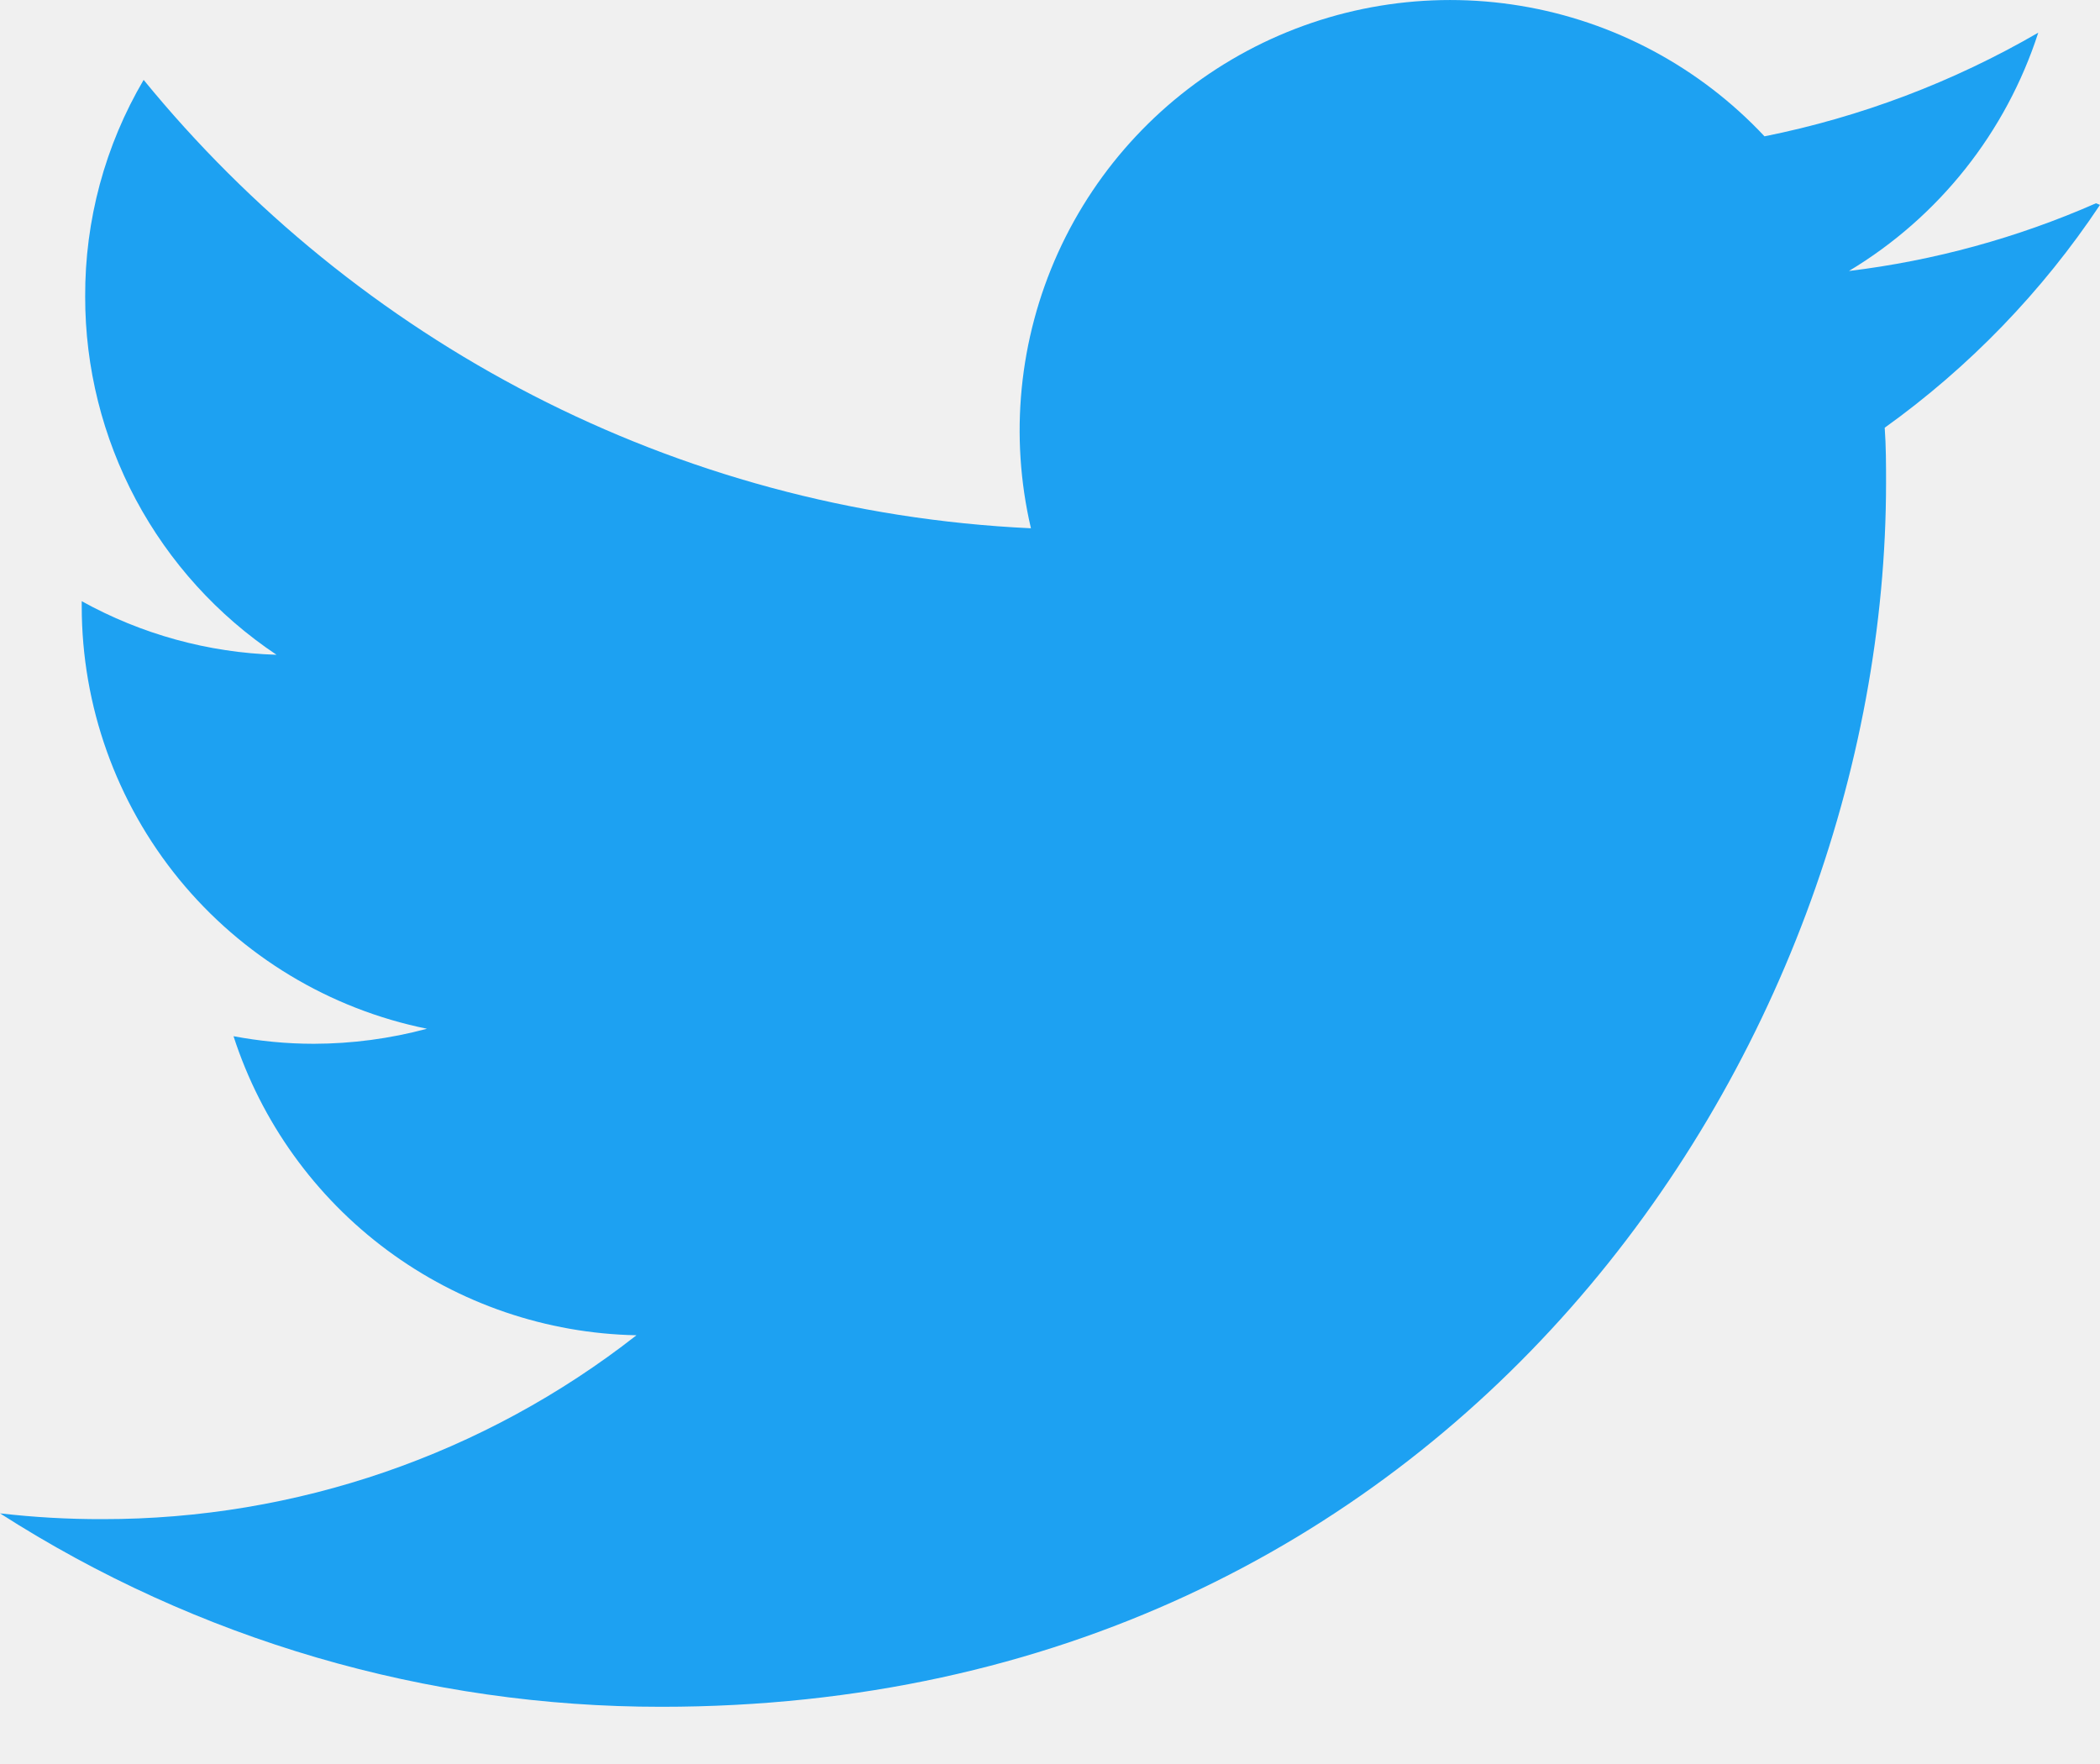
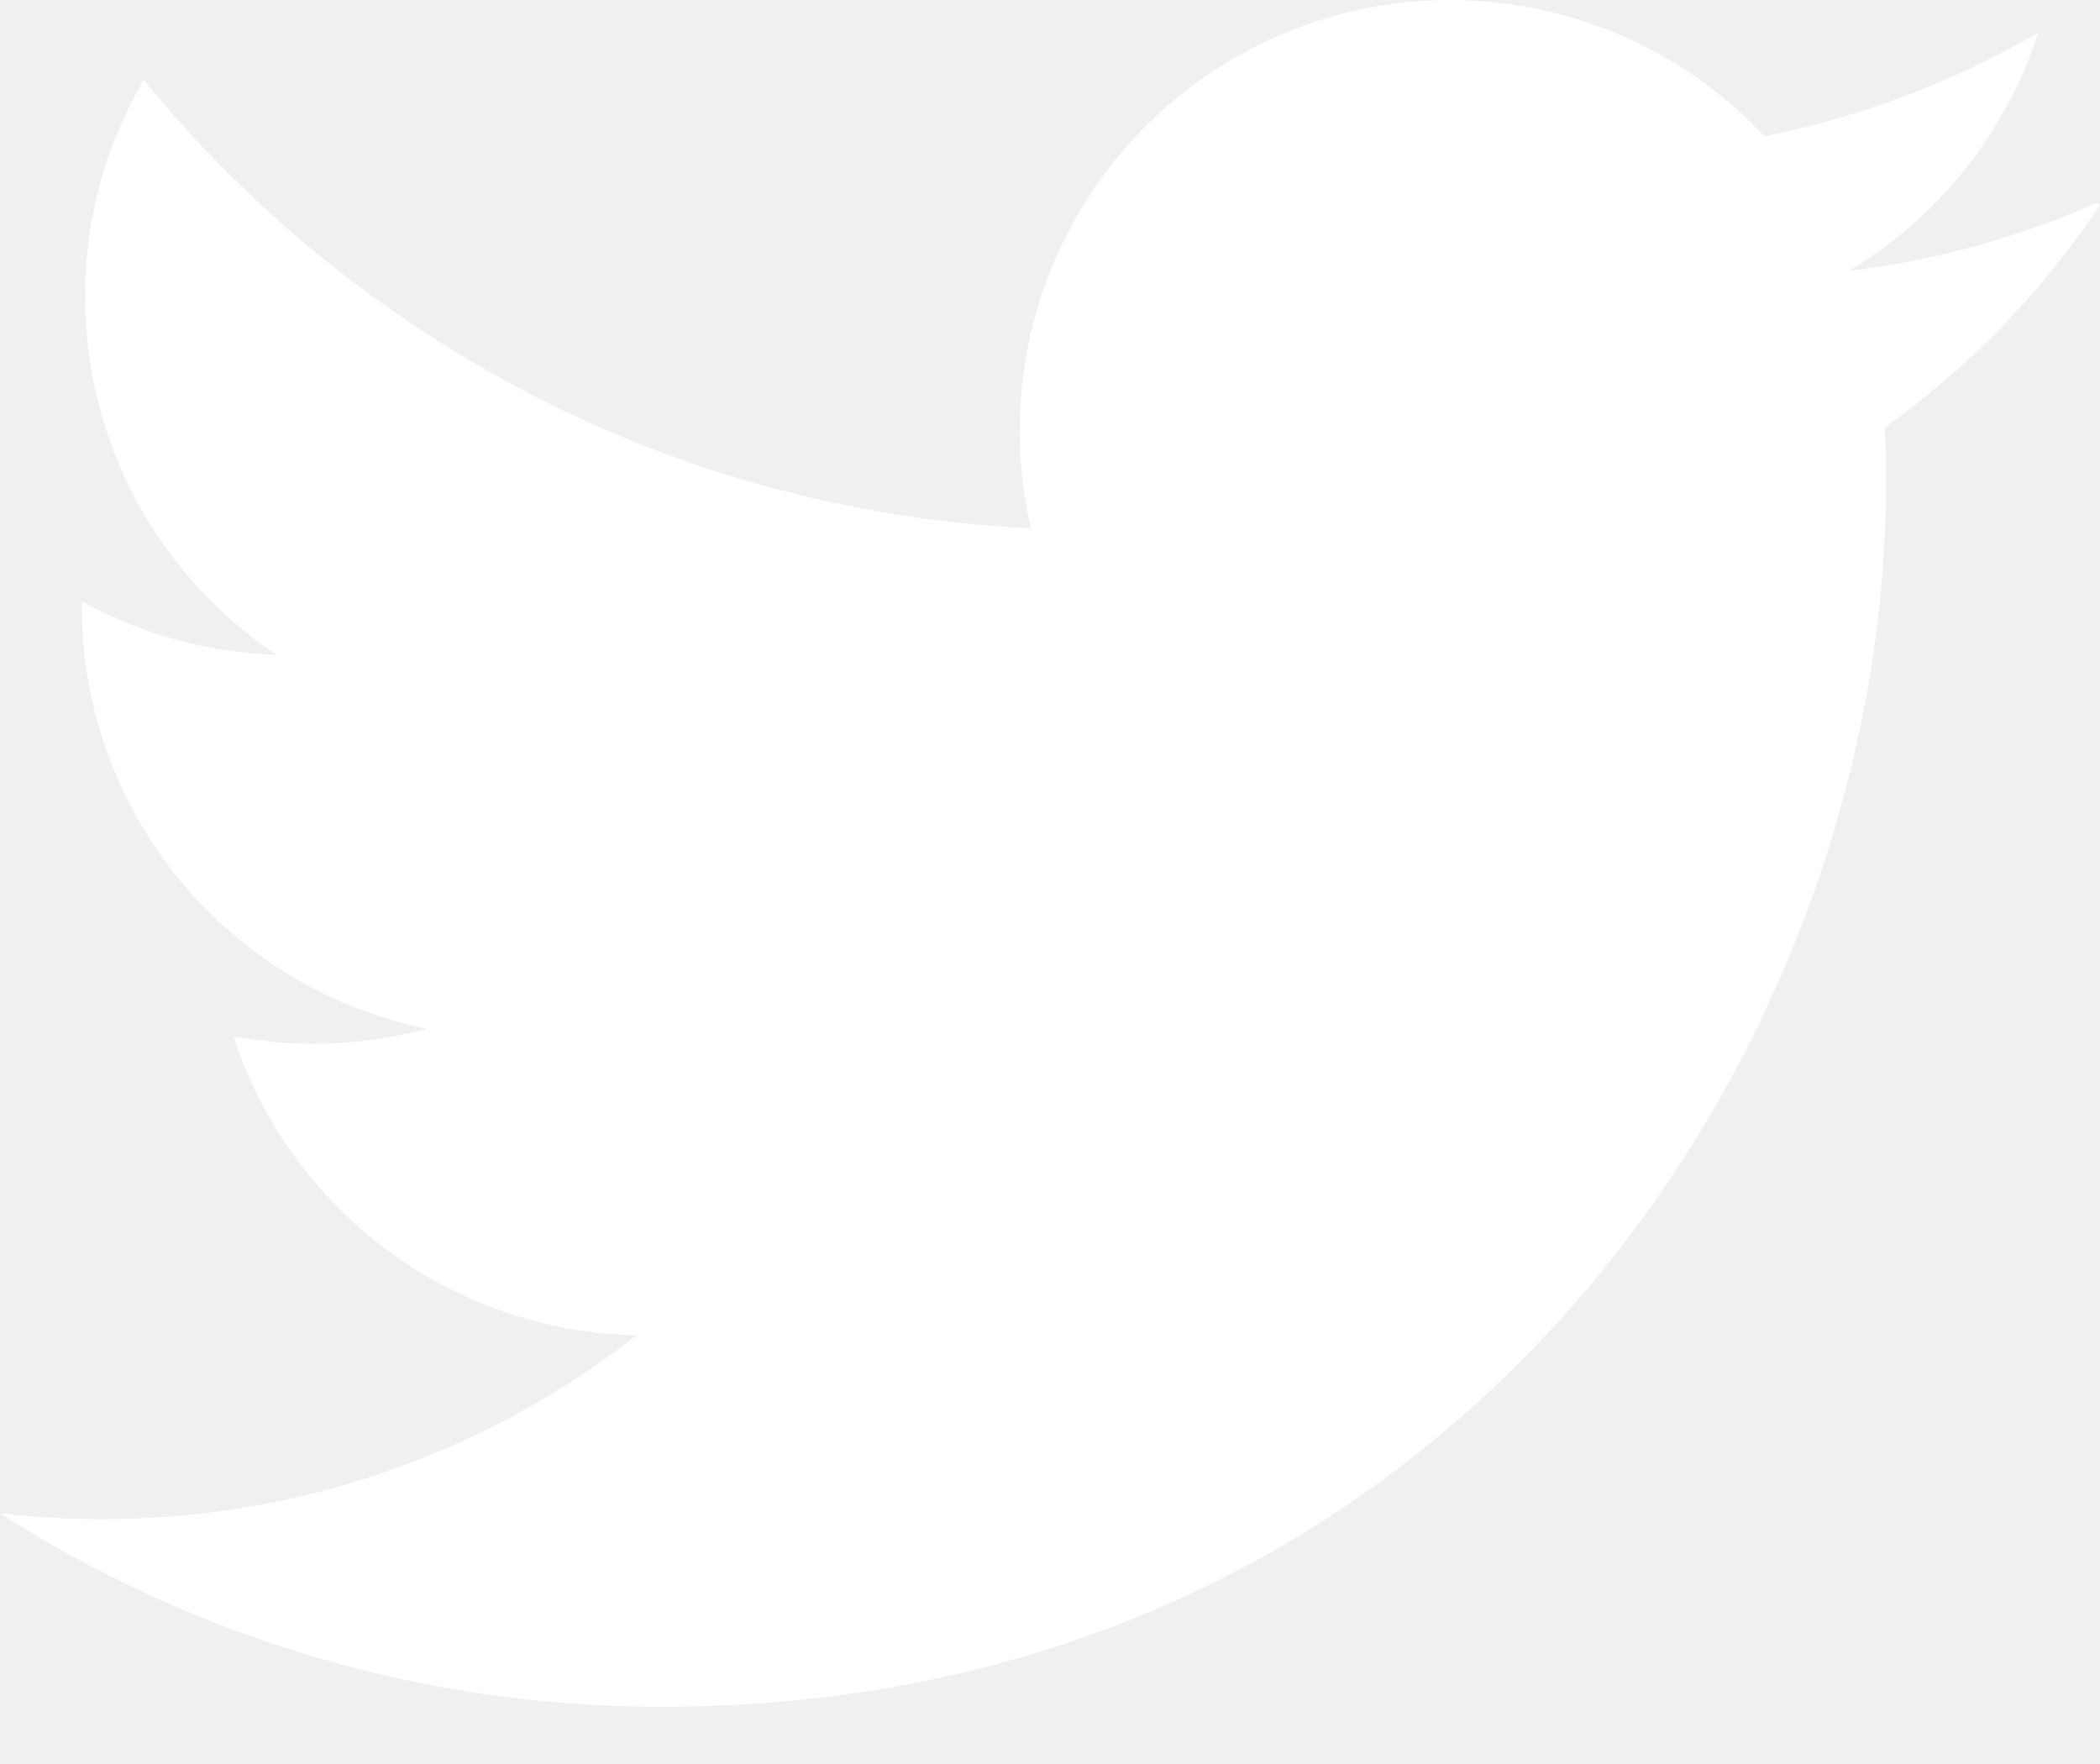
<svg xmlns="http://www.w3.org/2000/svg" width="25" height="21" viewBox="0 0 25 21" fill="none">
-   <path d="M24.952 2.42C24.017 2.831 23.026 3.103 22.011 3.226C23.081 2.584 23.881 1.576 24.265 0.389C23.253 0.976 22.152 1.393 21.006 1.623C20.234 0.799 19.213 0.253 18.1 0.069C16.986 -0.115 15.844 0.073 14.848 0.605C13.853 1.137 13.061 1.982 12.595 3.01C12.13 4.038 12.016 5.19 12.273 6.289C8.012 6.09 4.236 4.043 1.71 0.951C1.25 1.733 1.01 2.624 1.014 3.532C1.013 4.375 1.221 5.205 1.618 5.949C2.016 6.693 2.591 7.327 3.292 7.795C2.479 7.77 1.684 7.551 0.973 7.157V7.218C0.973 8.402 1.382 9.549 2.131 10.466C2.88 11.382 3.923 12.012 5.083 12.247C4.643 12.365 4.191 12.425 3.736 12.426C3.407 12.426 3.093 12.394 2.78 12.336C3.11 13.355 3.749 14.245 4.609 14.883C5.469 15.521 6.506 15.875 7.577 15.896C5.763 17.317 3.525 18.087 1.221 18.085C0.813 18.086 0.405 18.063 0 18.016C2.35 19.522 5.083 20.321 7.874 20.319C17.302 20.319 22.453 12.511 22.453 5.748C22.453 5.532 22.453 5.313 22.437 5.092C23.444 4.37 24.313 3.471 25 2.439L24.952 2.42Z" fill="#1DA1F2" />
+   <path d="M24.952 2.42C24.017 2.831 23.026 3.103 22.011 3.226C23.081 2.584 23.881 1.576 24.265 0.389C23.253 0.976 22.152 1.393 21.006 1.623C20.234 0.799 19.213 0.253 18.1 0.069C16.986 -0.115 15.844 0.073 14.848 0.605C13.853 1.137 13.061 1.982 12.595 3.01C12.13 4.038 12.016 5.19 12.273 6.289C8.012 6.09 4.236 4.043 1.71 0.951C1.25 1.733 1.01 2.624 1.014 3.532C1.013 4.375 1.221 5.205 1.618 5.949C2.016 6.693 2.591 7.327 3.292 7.795C2.479 7.77 1.684 7.551 0.973 7.157V7.218C0.973 8.402 1.382 9.549 2.131 10.466C2.88 11.382 3.923 12.012 5.083 12.247C4.643 12.365 4.191 12.425 3.736 12.426C3.407 12.426 3.093 12.394 2.78 12.336C3.11 13.355 3.749 14.245 4.609 14.883C5.469 15.521 6.506 15.875 7.577 15.896C5.763 17.317 3.525 18.087 1.221 18.085C0.813 18.086 0.405 18.063 0 18.016C2.35 19.522 5.083 20.321 7.874 20.319C17.302 20.319 22.453 12.511 22.453 5.748C22.453 5.532 22.453 5.313 22.437 5.092C23.444 4.37 24.313 3.471 25 2.439L24.952 2.42Z" fill="white" />
</svg>
